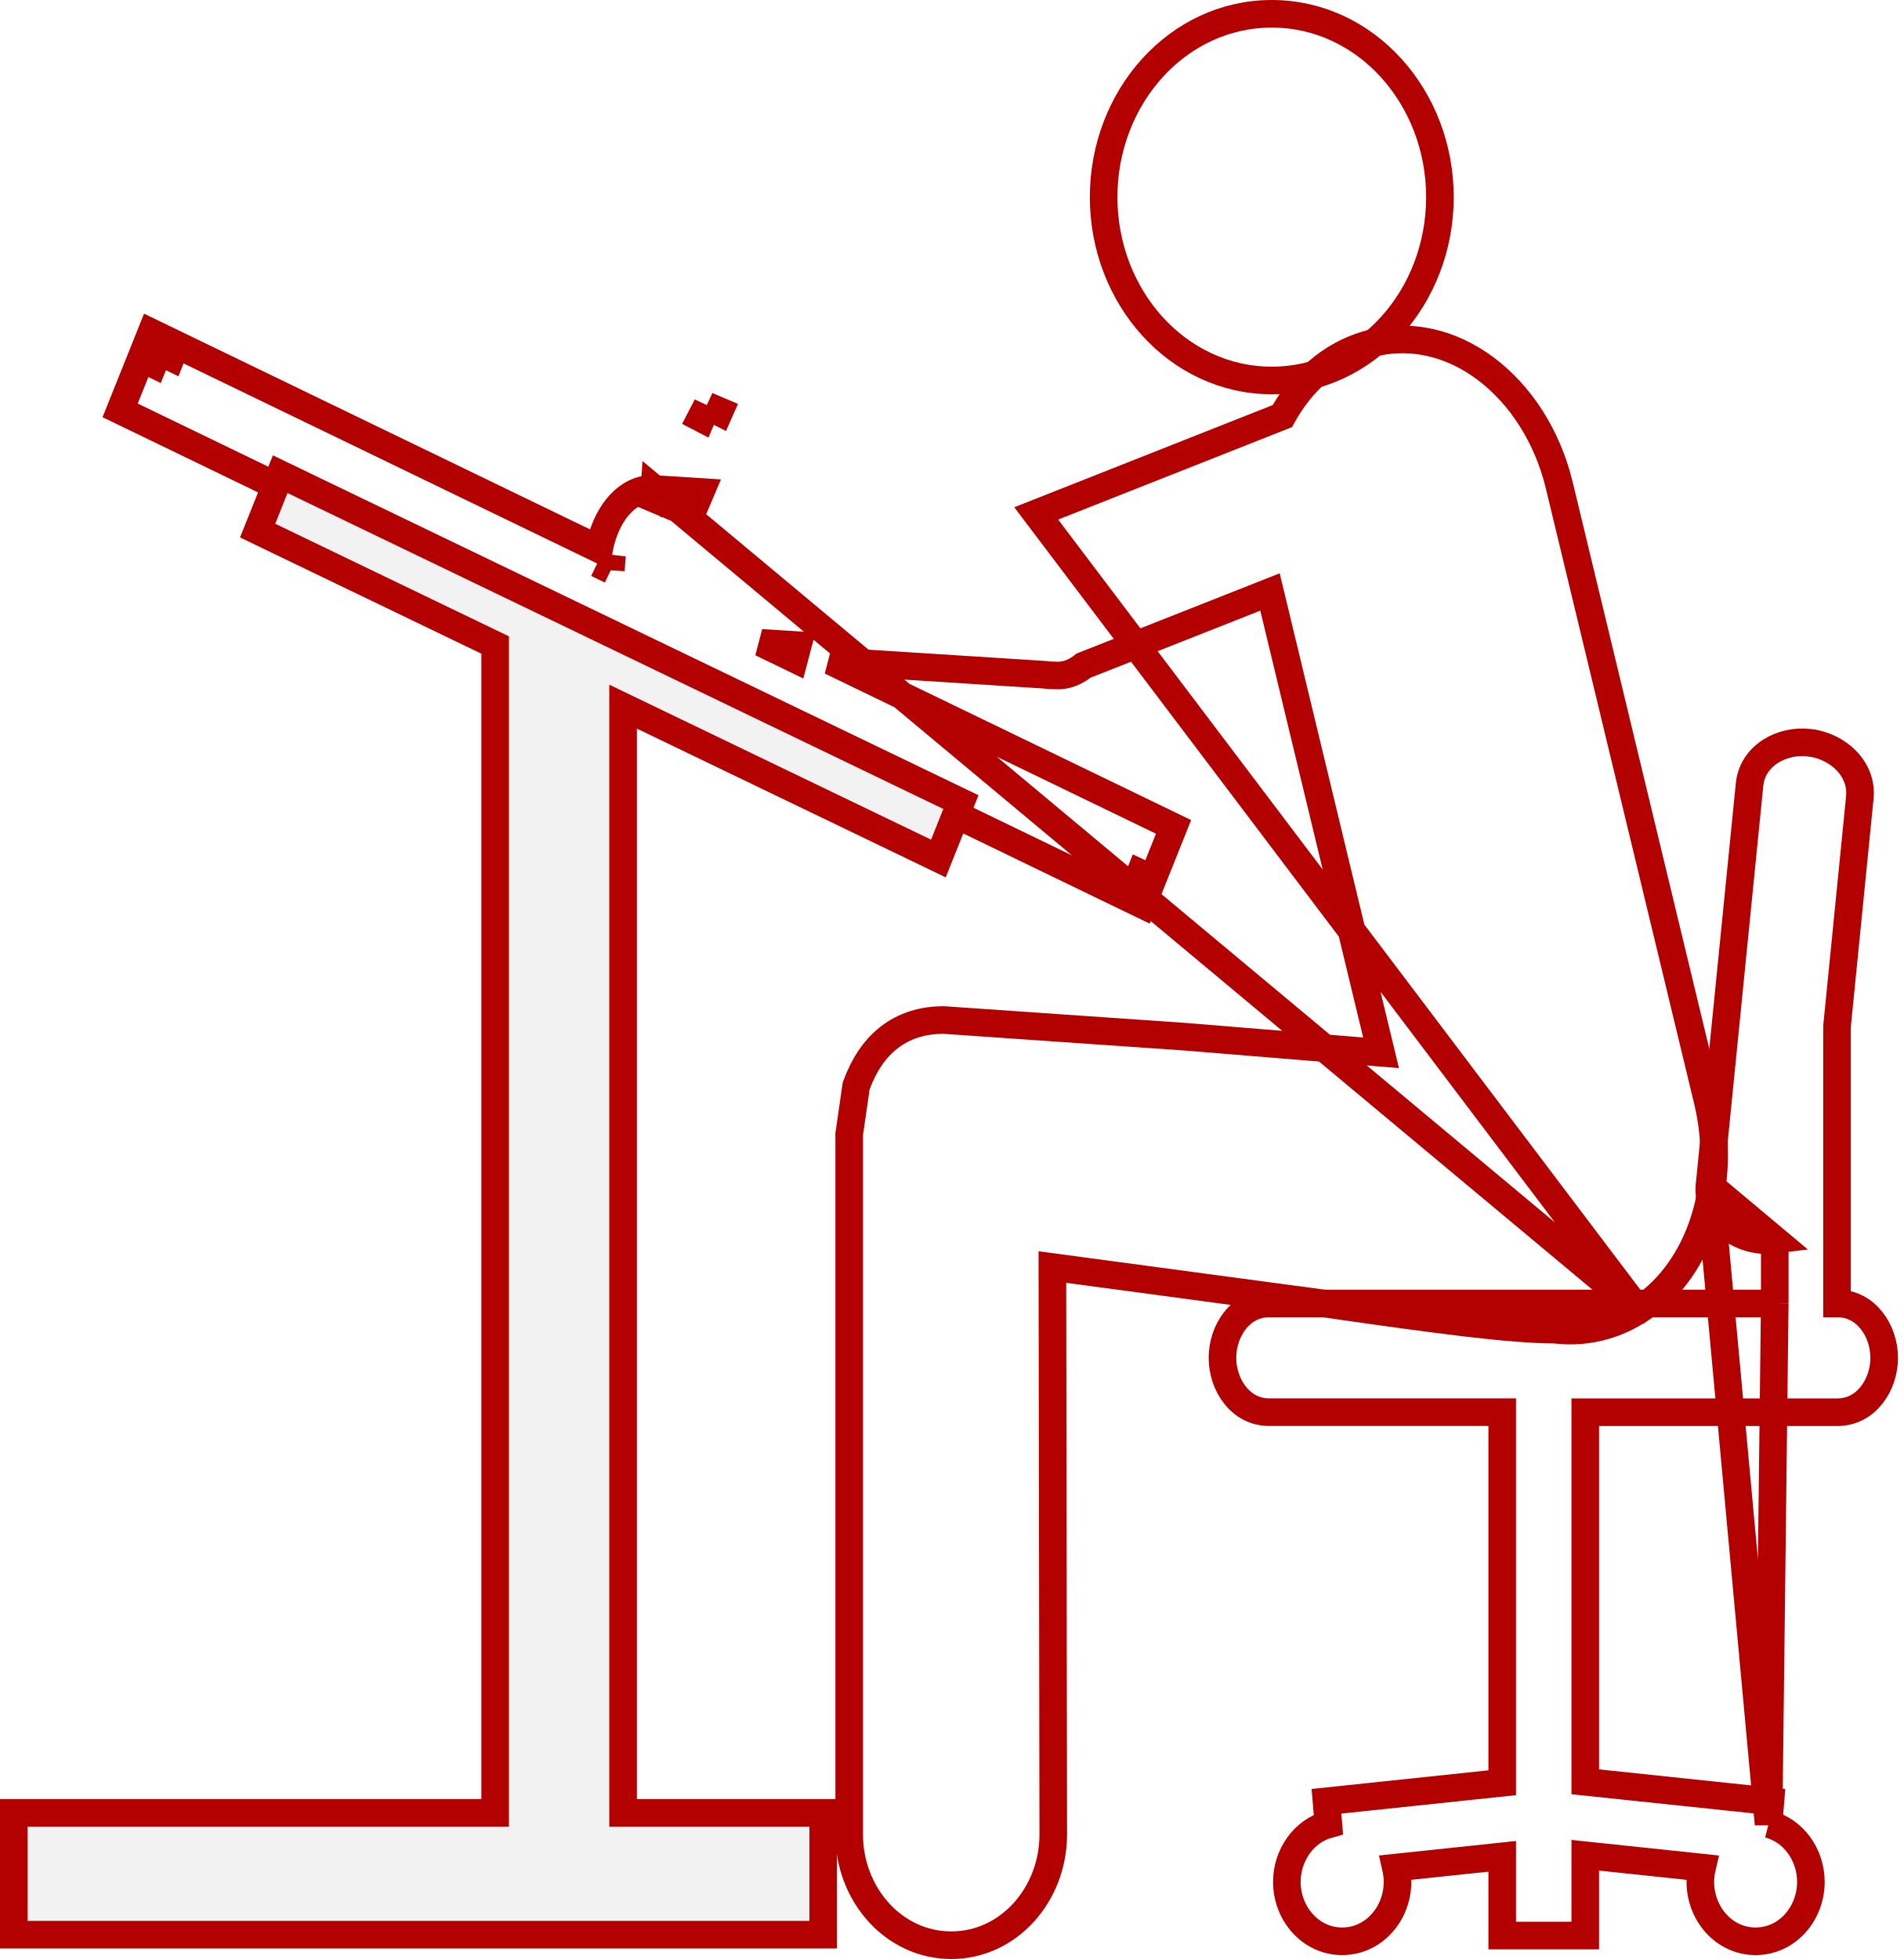
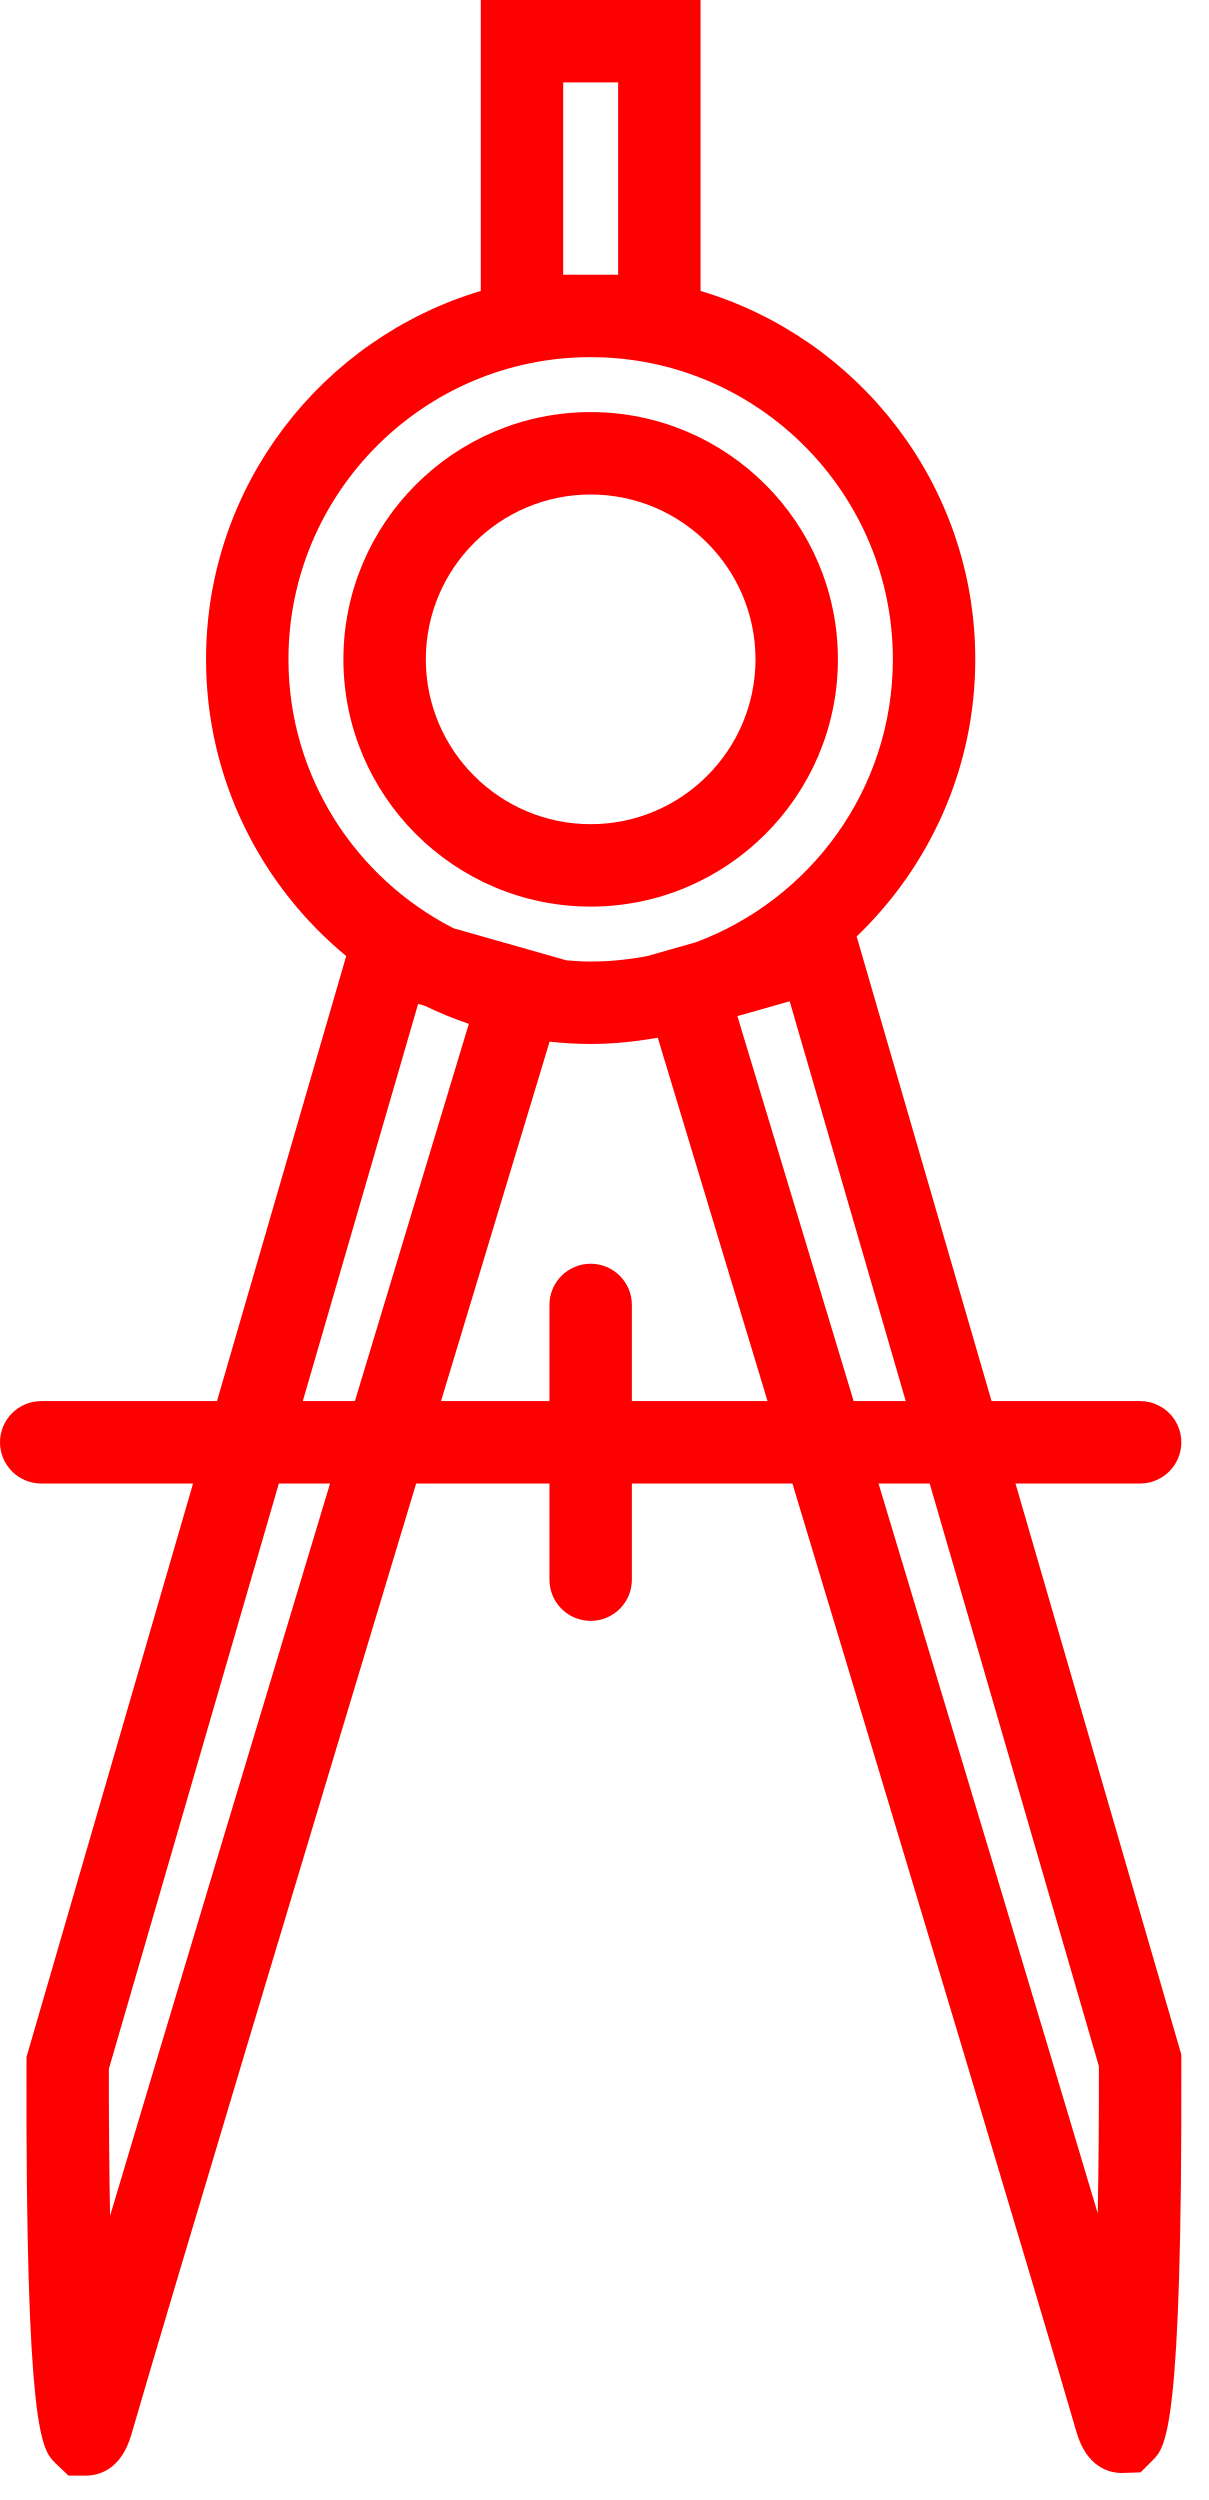
- <svg xmlns="http://www.w3.org/2000/svg" width="69" height="71" viewBox="0 0 69 71" fill="none">
-   <path d="M46.097 13.789C49.508 13.789 52.191 10.768 52.191 7.144C52.191 3.521 49.508 0.5 46.097 0.5C42.685 0.5 40.002 3.521 40.002 7.144C40.002 10.768 42.685 13.789 46.097 13.789Z" stroke="#B30000" />
-   <path d="M59.389 47.484C59.017 47.726 58.613 47.918 58.173 48.044C57.567 48.224 56.956 48.262 56.361 48.191C54.731 48.183 52.255 47.857 47.979 47.241C47.978 47.241 47.977 47.241 47.977 47.241L38.144 45.921L38.176 66.485V66.486C38.176 68.658 36.564 70.5 34.479 70.5C32.395 70.5 30.78 68.659 30.78 66.486V41.132V41.096L30.786 41.06L31.024 39.414L31.032 39.361L31.05 39.312C31.31 38.609 31.692 38.017 32.227 37.602C32.768 37.181 33.43 36.969 34.197 36.969H34.215L34.232 36.97L42.942 37.573L42.948 37.573L42.948 37.573L50.057 38.156L46.032 21.455L39.273 24.125C38.999 24.349 38.651 24.507 38.251 24.481L38.25 24.481L38.181 24.477C38.072 24.482 37.97 24.472 37.88 24.456L30.111 23.96L42.116 29.766L42.536 29.969L42.363 30.402L41.606 32.293L41.407 32.791L40.924 32.558L4.775 15.076L4.354 14.873L4.528 14.44L5.287 12.548L5.486 12.051L5.969 12.284L21.715 19.901C21.811 19.401 21.988 18.947 22.231 18.583C22.563 18.088 23.078 17.681 23.72 17.723L23.72 17.723L23.706 17.948M59.389 47.484L23.721 17.723L23.706 17.947M59.389 47.484H59.4L59.528 47.397C61.632 45.951 62.619 42.889 61.895 39.898L56.514 17.576L56.514 17.575C55.652 14.025 52.609 11.598 49.553 12.487L49.553 12.487C48.21 12.877 47.16 13.843 46.479 15.081L37.559 18.608L59.389 47.484ZM23.706 17.948L23.66 18.054L23.698 18.07M23.706 17.948L23.706 17.947M23.706 17.948L23.698 18.07M23.698 18.07L23.688 18.221L23.698 18.07M23.698 18.07L23.698 18.07M23.698 18.07L24.121 18.249L24.153 17.75L23.799 17.728L23.706 17.947M23.698 18.07L23.706 17.947M25.626 14.705L26.071 14.934L26.086 14.9L25.626 14.705ZM25.626 14.705L25.43 15.166L25.397 15.149L25.626 14.705ZM22.14 20.662C22.141 20.641 22.141 20.62 22.14 20.599C22.14 20.578 22.139 20.558 22.14 20.536C22.148 20.396 22.162 20.26 22.183 20.127L22.14 20.662ZM22.14 20.662L21.852 20.523L21.847 20.52L21.646 20.423L22.14 20.662ZM5.751 12.734L6.202 12.953L6.215 12.92L5.751 12.734ZM5.751 12.734L5.533 13.184L5.564 13.199L5.751 12.734ZM41.142 32.108L40.678 31.922L40.691 31.889L41.142 32.108ZM41.142 32.108L41.36 31.657L41.328 31.642L41.142 32.108ZM25.396 17.829L24.867 17.795L24.66 18.283L25.189 18.317L25.396 17.829ZM28.788 23.876L27.595 23.299L28.918 23.383L28.788 23.876Z" stroke="#B30000" />
-   <path d="M22.584 25.611L33.53 30.882L34.013 31.115L34.212 30.617L34.656 29.504L34.829 29.07L34.408 28.868L10.638 17.418L10.156 17.185L9.957 17.682L9.512 18.796L9.338 19.23L9.759 19.433L17.947 23.377V23.591V65.705H1H0.5V66.205V69.617V70.117H1H29.338H29.838V69.617V66.205V65.705H29.338H22.584V25.611Z" fill="#F2F2F2" stroke="#B30000" />
-   <path d="M64.102 66.111L64.13 65.772L64.171 65.284L63.684 65.233L57.459 64.578V51.182H66.608C67.633 51.182 68.294 50.197 68.294 49.212C68.294 48.228 67.634 47.242 66.608 47.242H66.584V37.197L67.411 28.901L67.411 28.899C67.512 27.858 66.607 27.041 65.593 26.919L65.592 26.918C64.581 26.798 63.515 27.383 63.413 28.441C63.413 28.442 63.413 28.442 63.413 28.443L61.963 42.951L64.102 66.111ZM64.102 66.111C65.009 66.341 65.637 67.225 65.637 68.206C65.637 69.348 64.785 70.358 63.632 70.358C62.481 70.358 61.63 69.347 61.63 68.206C61.63 68.027 61.652 67.853 61.691 67.687L57.459 67.24V69.65V70.15H56.959H54.949H54.449V69.65V67.279L50.595 67.686C50.634 67.855 50.654 68.029 50.654 68.206C50.654 69.349 49.798 70.358 48.649 70.358C47.499 70.358 46.643 69.349 46.643 68.206C46.643 67.236 47.26 66.362 48.149 66.119L48.12 65.772L48.079 65.284L48.565 65.233L54.449 64.612V51.181H45.995C44.965 51.181 44.309 50.195 44.309 49.211C44.309 48.228 44.965 47.242 45.995 47.242H64.327M64.102 66.111L64.327 47.242M64.327 44.931C64.151 44.953 63.968 44.955 63.78 44.933L63.779 44.933C62.768 44.813 61.858 43.996 61.963 42.951L64.327 44.931ZM64.327 44.931V47.242M64.327 44.931V47.242" stroke="#B30000" />
+ <svg xmlns="http://www.w3.org/2000/svg" width="44" height="91" viewBox="0 0 44 91" fill="none">
+   <path d="M21.5 33C26.463 33 30.5 28.962 30.5 24C30.5 19.038 26.463 15 21.5 15C16.538 15 12.5 19.038 12.5 24C12.5 28.962 16.538 33 21.5 33ZM21.5 18C24.809 18 27.5 20.691 27.5 24C27.5 27.309 24.809 30 21.5 30C18.191 30 15.5 27.309 15.5 24C15.5 20.691 18.191 18 21.5 18Z" fill="#FF0000" />
+   <path d="M43 74.994L42.999 74.783L36.964 54H41.5C42.328 54 43 53.328 43 52.5C43 51.672 42.328 51 41.5 51H36.093L31.182 34.088C33.838 31.539 35.5 27.963 35.5 24C35.5 17.671 31.275 12.315 25.5 10.59V0H17.5V10.59C11.725 12.315 7.5 17.671 7.5 24C7.5 28.343 9.488 32.231 12.602 34.801L7.898 51H1.5C0.671 51 0 51.672 0 52.5C0 53.328 0.671 54 1.5 54H7.027L0.964 74.878V75.089C0.929 88.568 1.526 89.166 2.005 89.647L2.494 90.113H3.116H3.117C3.576 90.113 4.403 89.92 4.779 88.625C6.347 83.227 11.243 66.947 15.148 54H20V57.5C20 58.328 20.671 59 21.5 59C22.329 59 23 58.328 23 57.5V54H28.844C32.744 66.932 37.621 83.145 39.185 88.53C39.561 89.822 40.385 90.016 40.844 90.017L41.517 89.994L41.957 89.554C42.438 89.073 43.035 88.476 43 74.994V74.994ZM32.969 51H31.073C29.173 44.702 27.58 39.43 26.841 36.987L28.744 36.446L32.969 51ZM20.5 10V3H22.5V10H20.5ZM10.5 24C10.5 17.935 15.435 13 21.5 13C27.565 13 32.5 17.935 32.5 24C32.5 28.714 29.514 32.733 25.339 34.295L23.567 34.799C22.896 34.927 22.207 35 21.5 35C21.2 35 20.905 34.979 20.611 34.955L16.506 33.788C12.946 31.965 10.5 28.267 10.5 24V24ZM15.22 36.542L15.457 36.609C15.978 36.859 16.513 37.083 17.066 37.268C16.31 39.768 14.762 44.889 12.919 50.999H11.022L15.22 36.542ZM4.006 80.658C3.975 78.936 3.96 77.087 3.963 75.307L10.15 54H12.014C9.304 62.987 6.17 73.4 4.006 80.658ZM23 51V47.5C23 46.672 22.329 46 21.5 46C20.671 46 20 46.672 20 47.5V51H16.053C17.834 45.098 19.309 40.219 20.005 37.917C20.496 37.97 20.995 38 21.5 38C22.335 38 23.148 37.913 23.943 37.772C24.636 40.064 26.131 45.011 27.938 51H23ZM39.958 80.566C37.807 73.352 34.685 62.976 31.978 54H33.84L40 75.213C40.004 76.993 39.989 78.844 39.958 80.566V80.566Z" fill="#FF0000" />
</svg>
